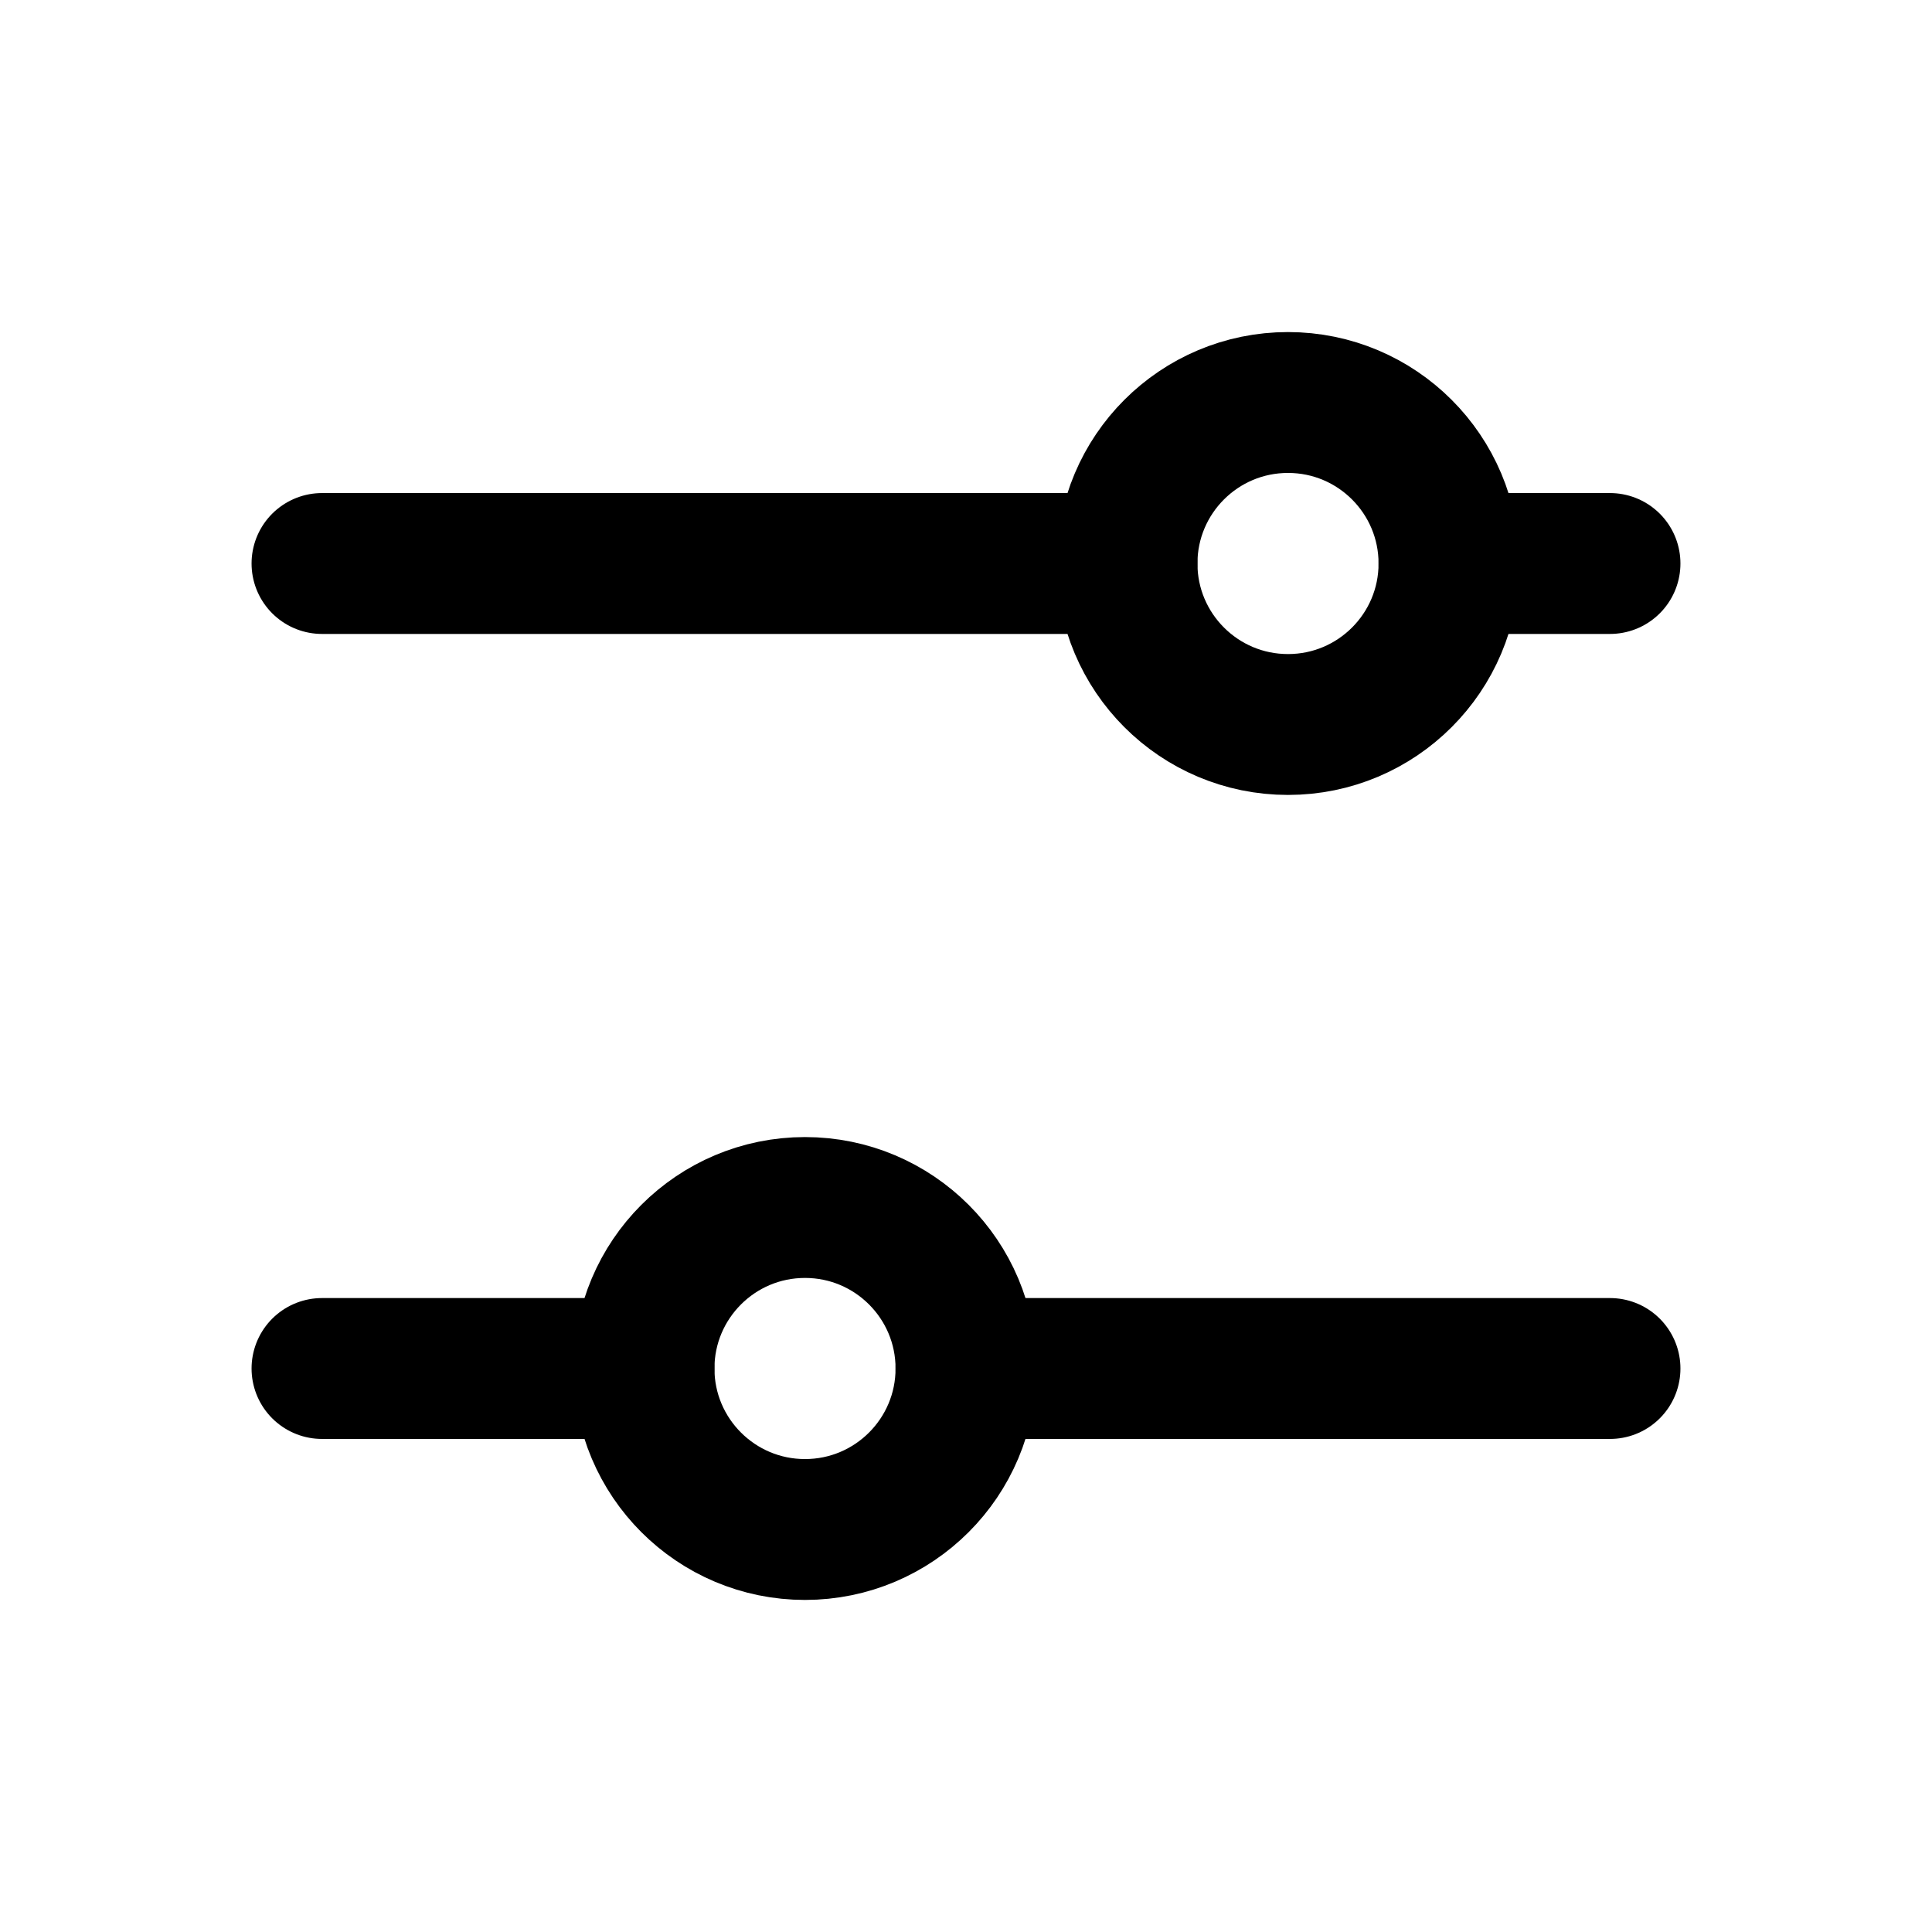
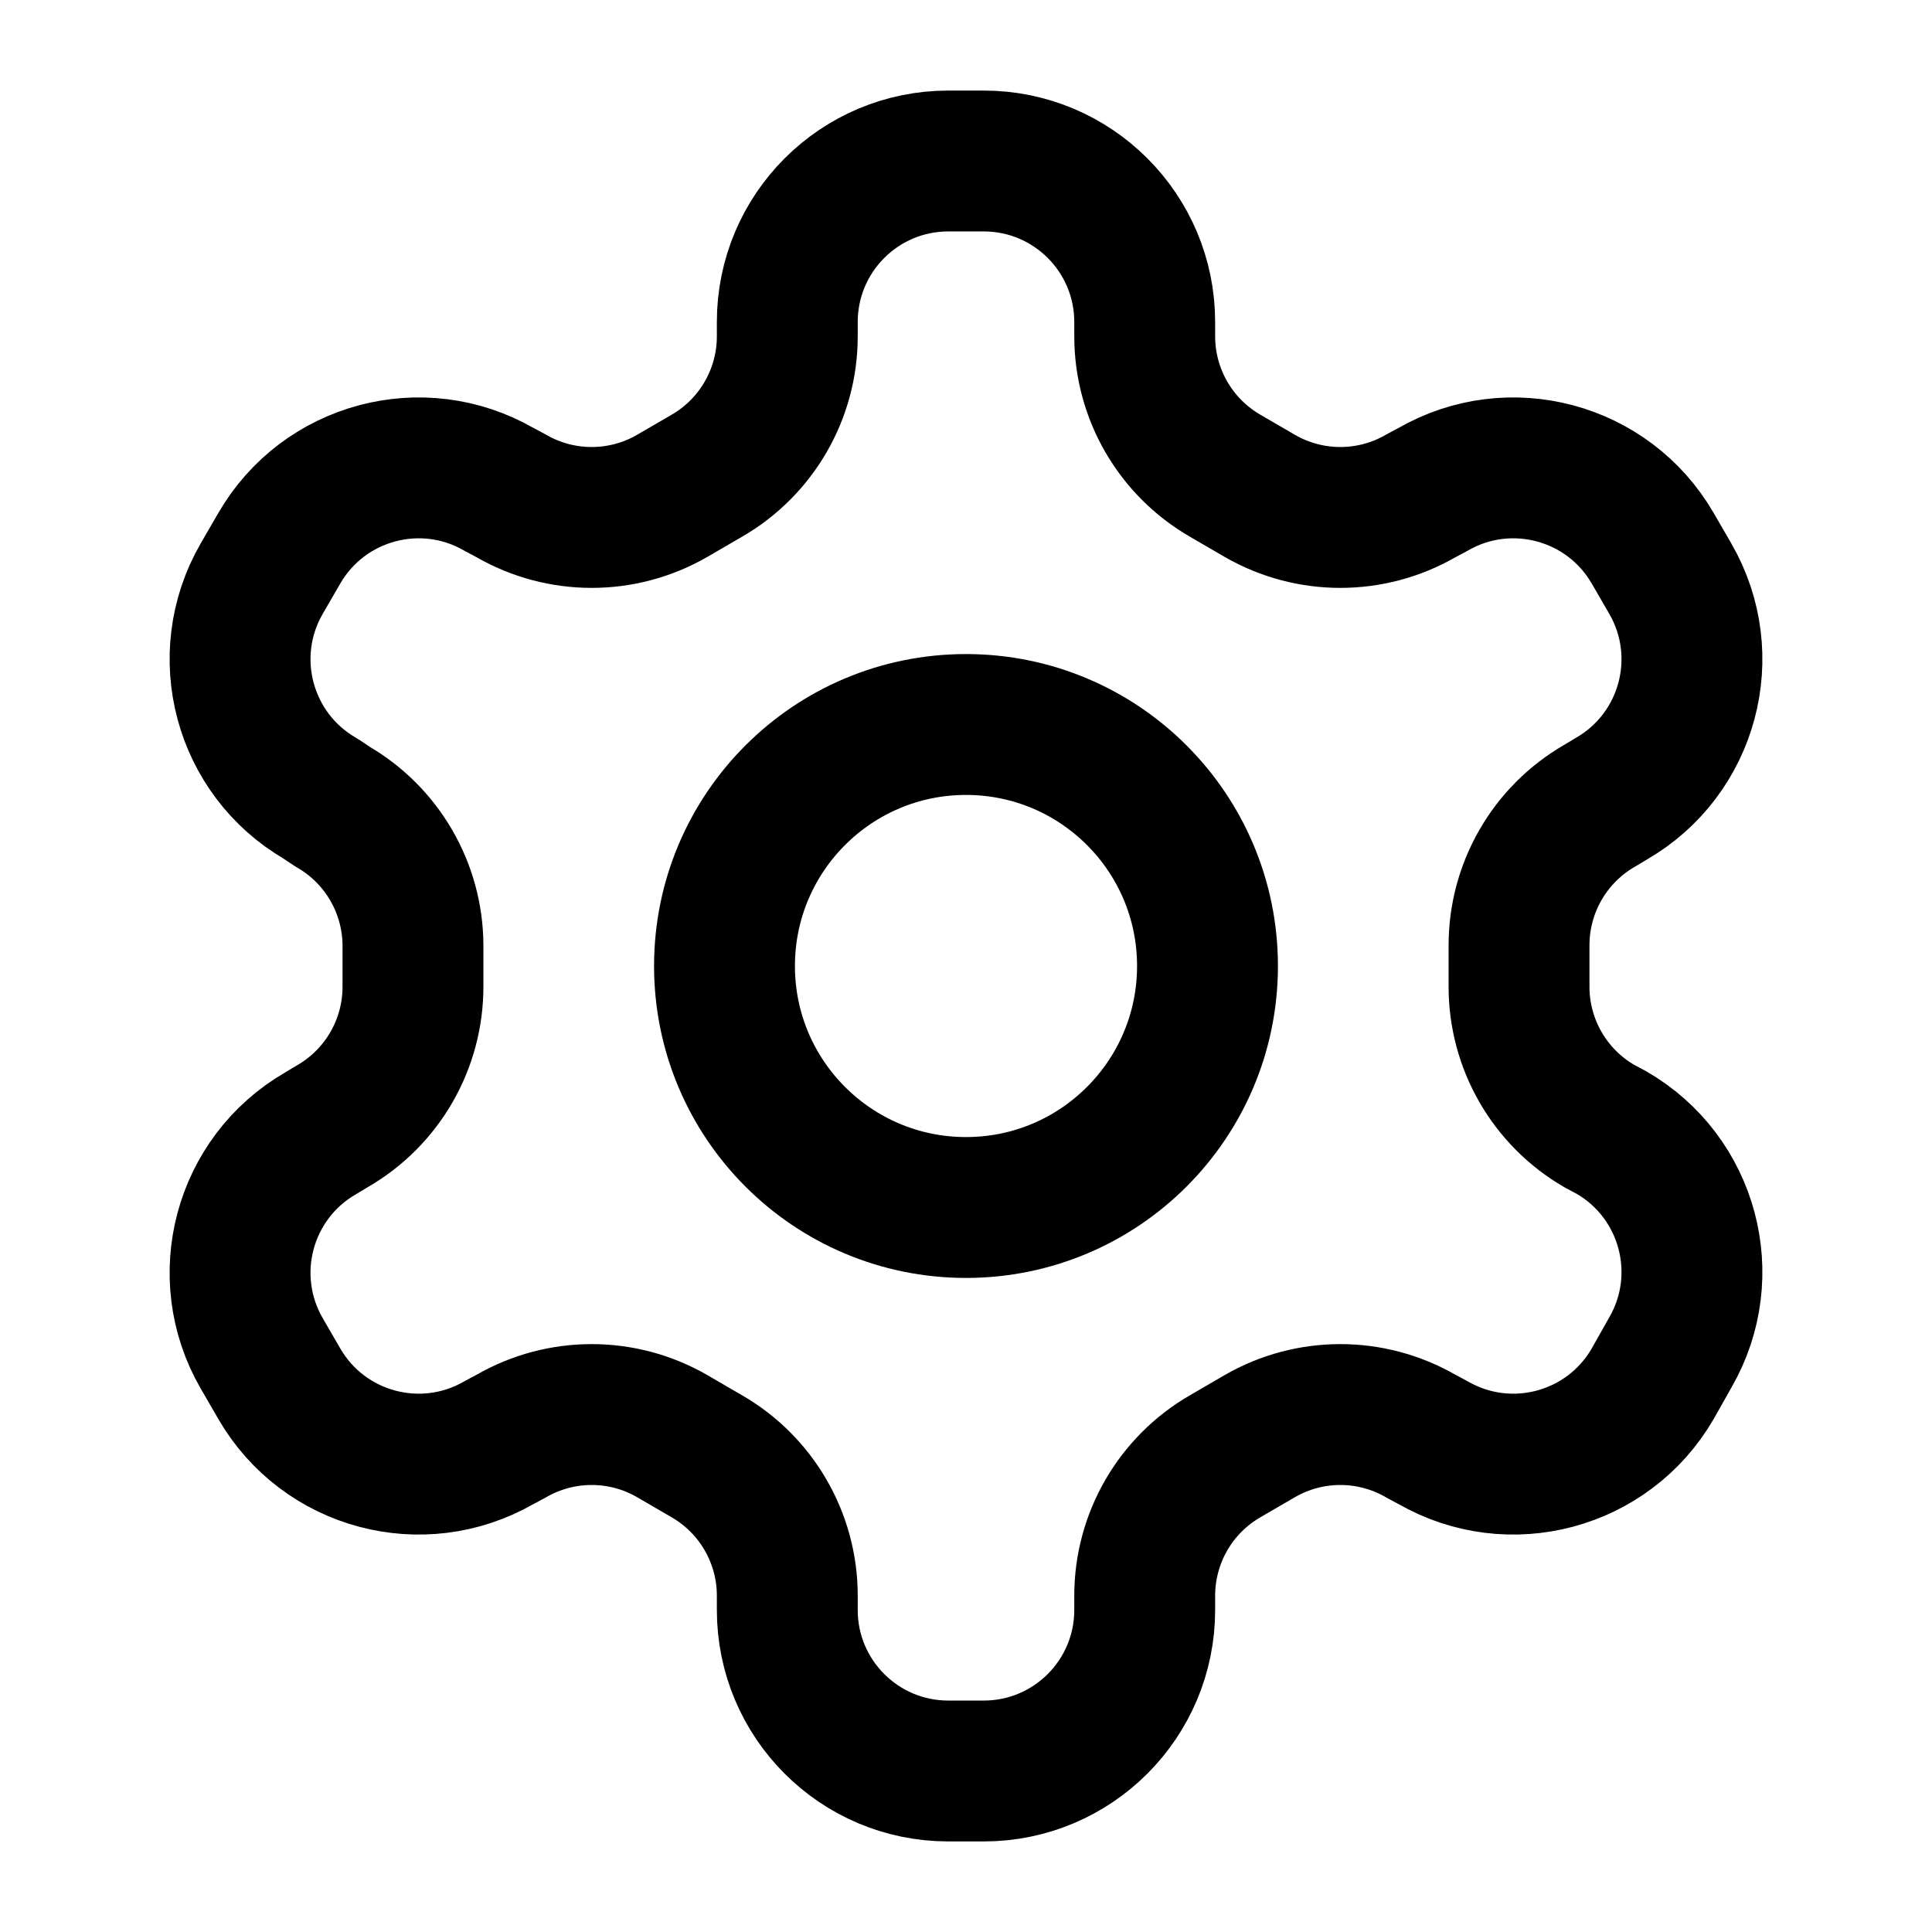
<svg xmlns="http://www.w3.org/2000/svg" viewBox="0 0 24 24" fill="none" stroke="#000" stroke-width="1.75" stroke-linecap="round" stroke-linejoin="round">
-   <path d="M4 7h10M18 7h2M4 17h4M12 17h8" />
-   <circle cx="16" cy="7" r="2" />
-   <circle cx="10" cy="17" r="2" />
+   <path d="M12.22 2h-.44a2 2 0 0 0-2 2v.18a2 2 0 0 1-1 1.73l-.43.25a2 2 0 0 1-2 0l-.15-.08a2 2 0 0 0-2.73.73l-.22.38a2 2 0 0 0 .73 2.73l.15.1a2 2 0 0 1 1 1.72v.51a2 2 0 0 1-1 1.74l-.15.09a2 2 0 0 0-.73 2.73l.22.38a2 2 0 0 0 2.73.73l.15-.08a2 2 0 0 1 2 0l.43.25a2 2 0 0 1 1 1.73V20a2 2 0 0 0 2 2h.44a2 2 0 0 0 2-2v-.18a2 2 0 0 1 1-1.73l.43-.25a2 2 0 0 1 2 0l.15.08a2 2 0 0 0 2.73-.73l.22-.39a2 2 0 0 0-.73-2.73l-.15-.08a2 2 0 0 1-1-1.74v-.5a2 2 0 0 1 1-1.74l.15-.09a2 2 0 0 0 .73-2.73l-.22-.38a2 2 0 0 0-2.73-.73l-.15.08a2 2 0 0 1-2 0l-.43-.25a2 2 0 0 1-1-1.73V4a2 2 0 0 0-2-2z" />
+   <circle cx="12" cy="12" r="3" />
</svg>
